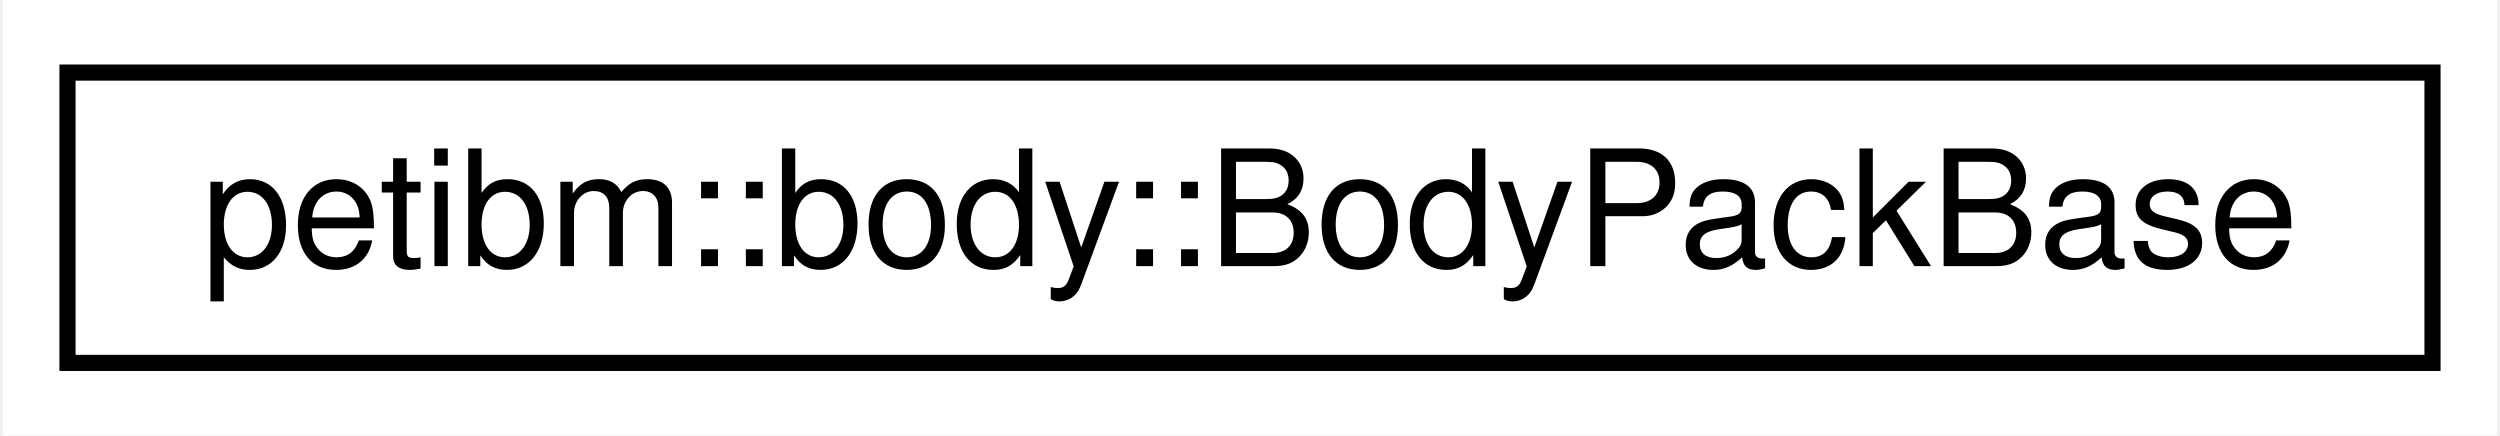
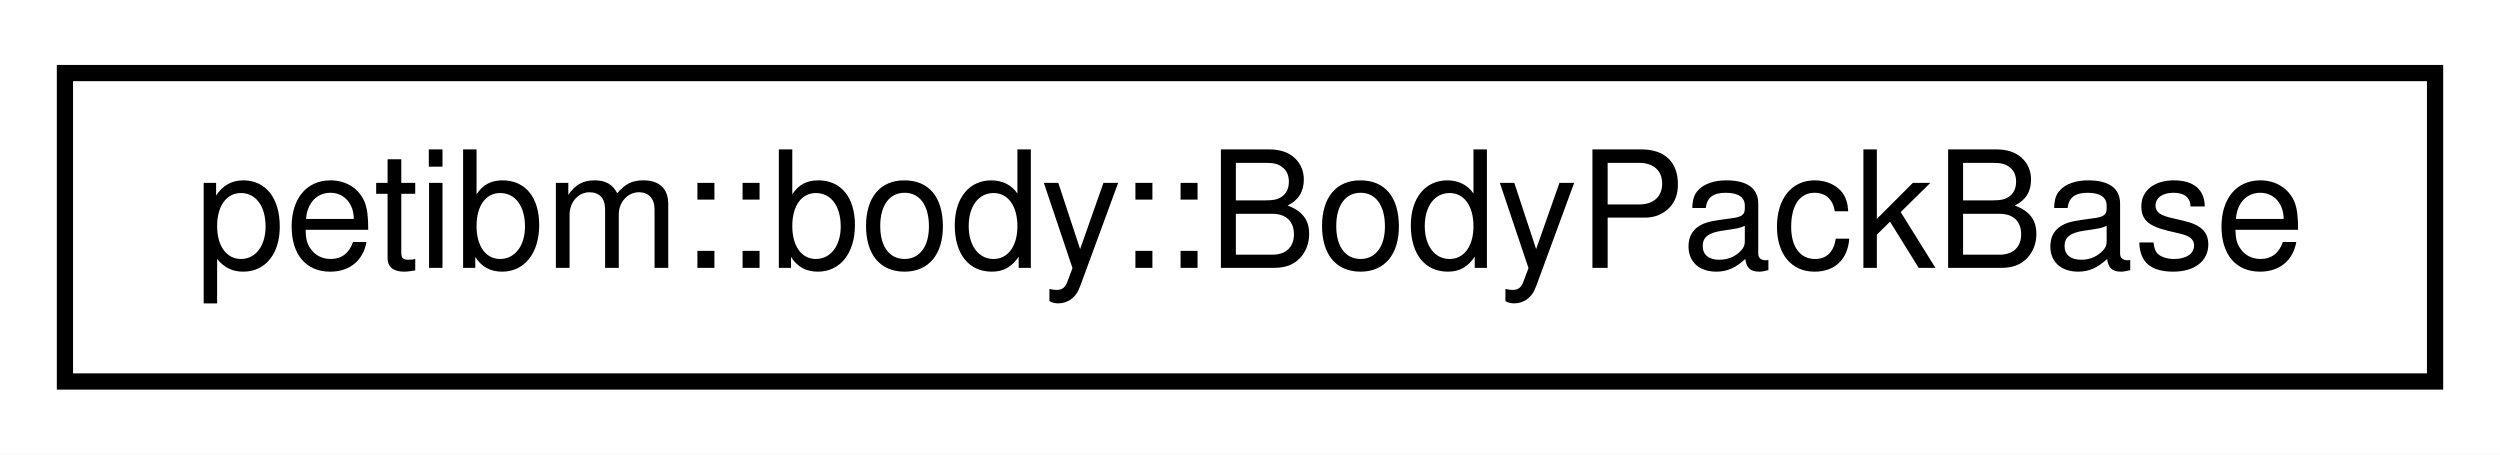
- <svg xmlns="http://www.w3.org/2000/svg" xmlns:xlink="http://www.w3.org/1999/xlink" width="155pt" height="27pt" viewBox="0.00 0.00 154.63 27.00">
-   <g id="graph0" class="graph" transform="scale(1 1) rotate(0) translate(4 23)">
-     <polygon fill="#ffffff" stroke="transparent" points="-4,4 -4,-23 150.63,-23 150.63,4 -4,4" />
+ <svg xmlns="http://www.w3.org/2000/svg" xmlns:xlink="http://www.w3.org/1999/xlink" width="154pt" height="28pt" viewBox="0.00 0.00 154.00 28.00">
+   <g id="graph0" class="graph" transform="scale(1 1) rotate(0) translate(4 24)">
+     <polygon fill="white" stroke="none" points="-4,4 -4,-24 150,-24 150,4 -4,4" />
    <g id="node1" class="node">
      <g id="a_node1">
        <a xlink:href="d4/d81/classpetibm_1_1body_1_1_body_pack_base.html" target="_top" xlink:title="Base (abstract) class for a pack of bodies. ">
-           <polygon fill="#ffffff" stroke="#000000" points="0,-.5 0,-18.5 146.63,-18.5 146.63,-.5 0,-.5" />
-           <text text-anchor="middle" x="73.315" y="-6.5" font-family="Helvetica,sans-Serif" font-size="10.00" fill="#000000">petibm::body::BodyPackBase</text>
+           <polygon fill="white" stroke="black" points="0,-0.5 0,-19.5 146,-19.5 146,-0.5 0,-0.5" />
+           <text text-anchor="middle" x="73" y="-7.5" font-family="Helvetica,sans-Serif" font-size="10.00">petibm::body::BodyPackBase</text>
        </a>
      </g>
    </g>
  </g>
</svg>
